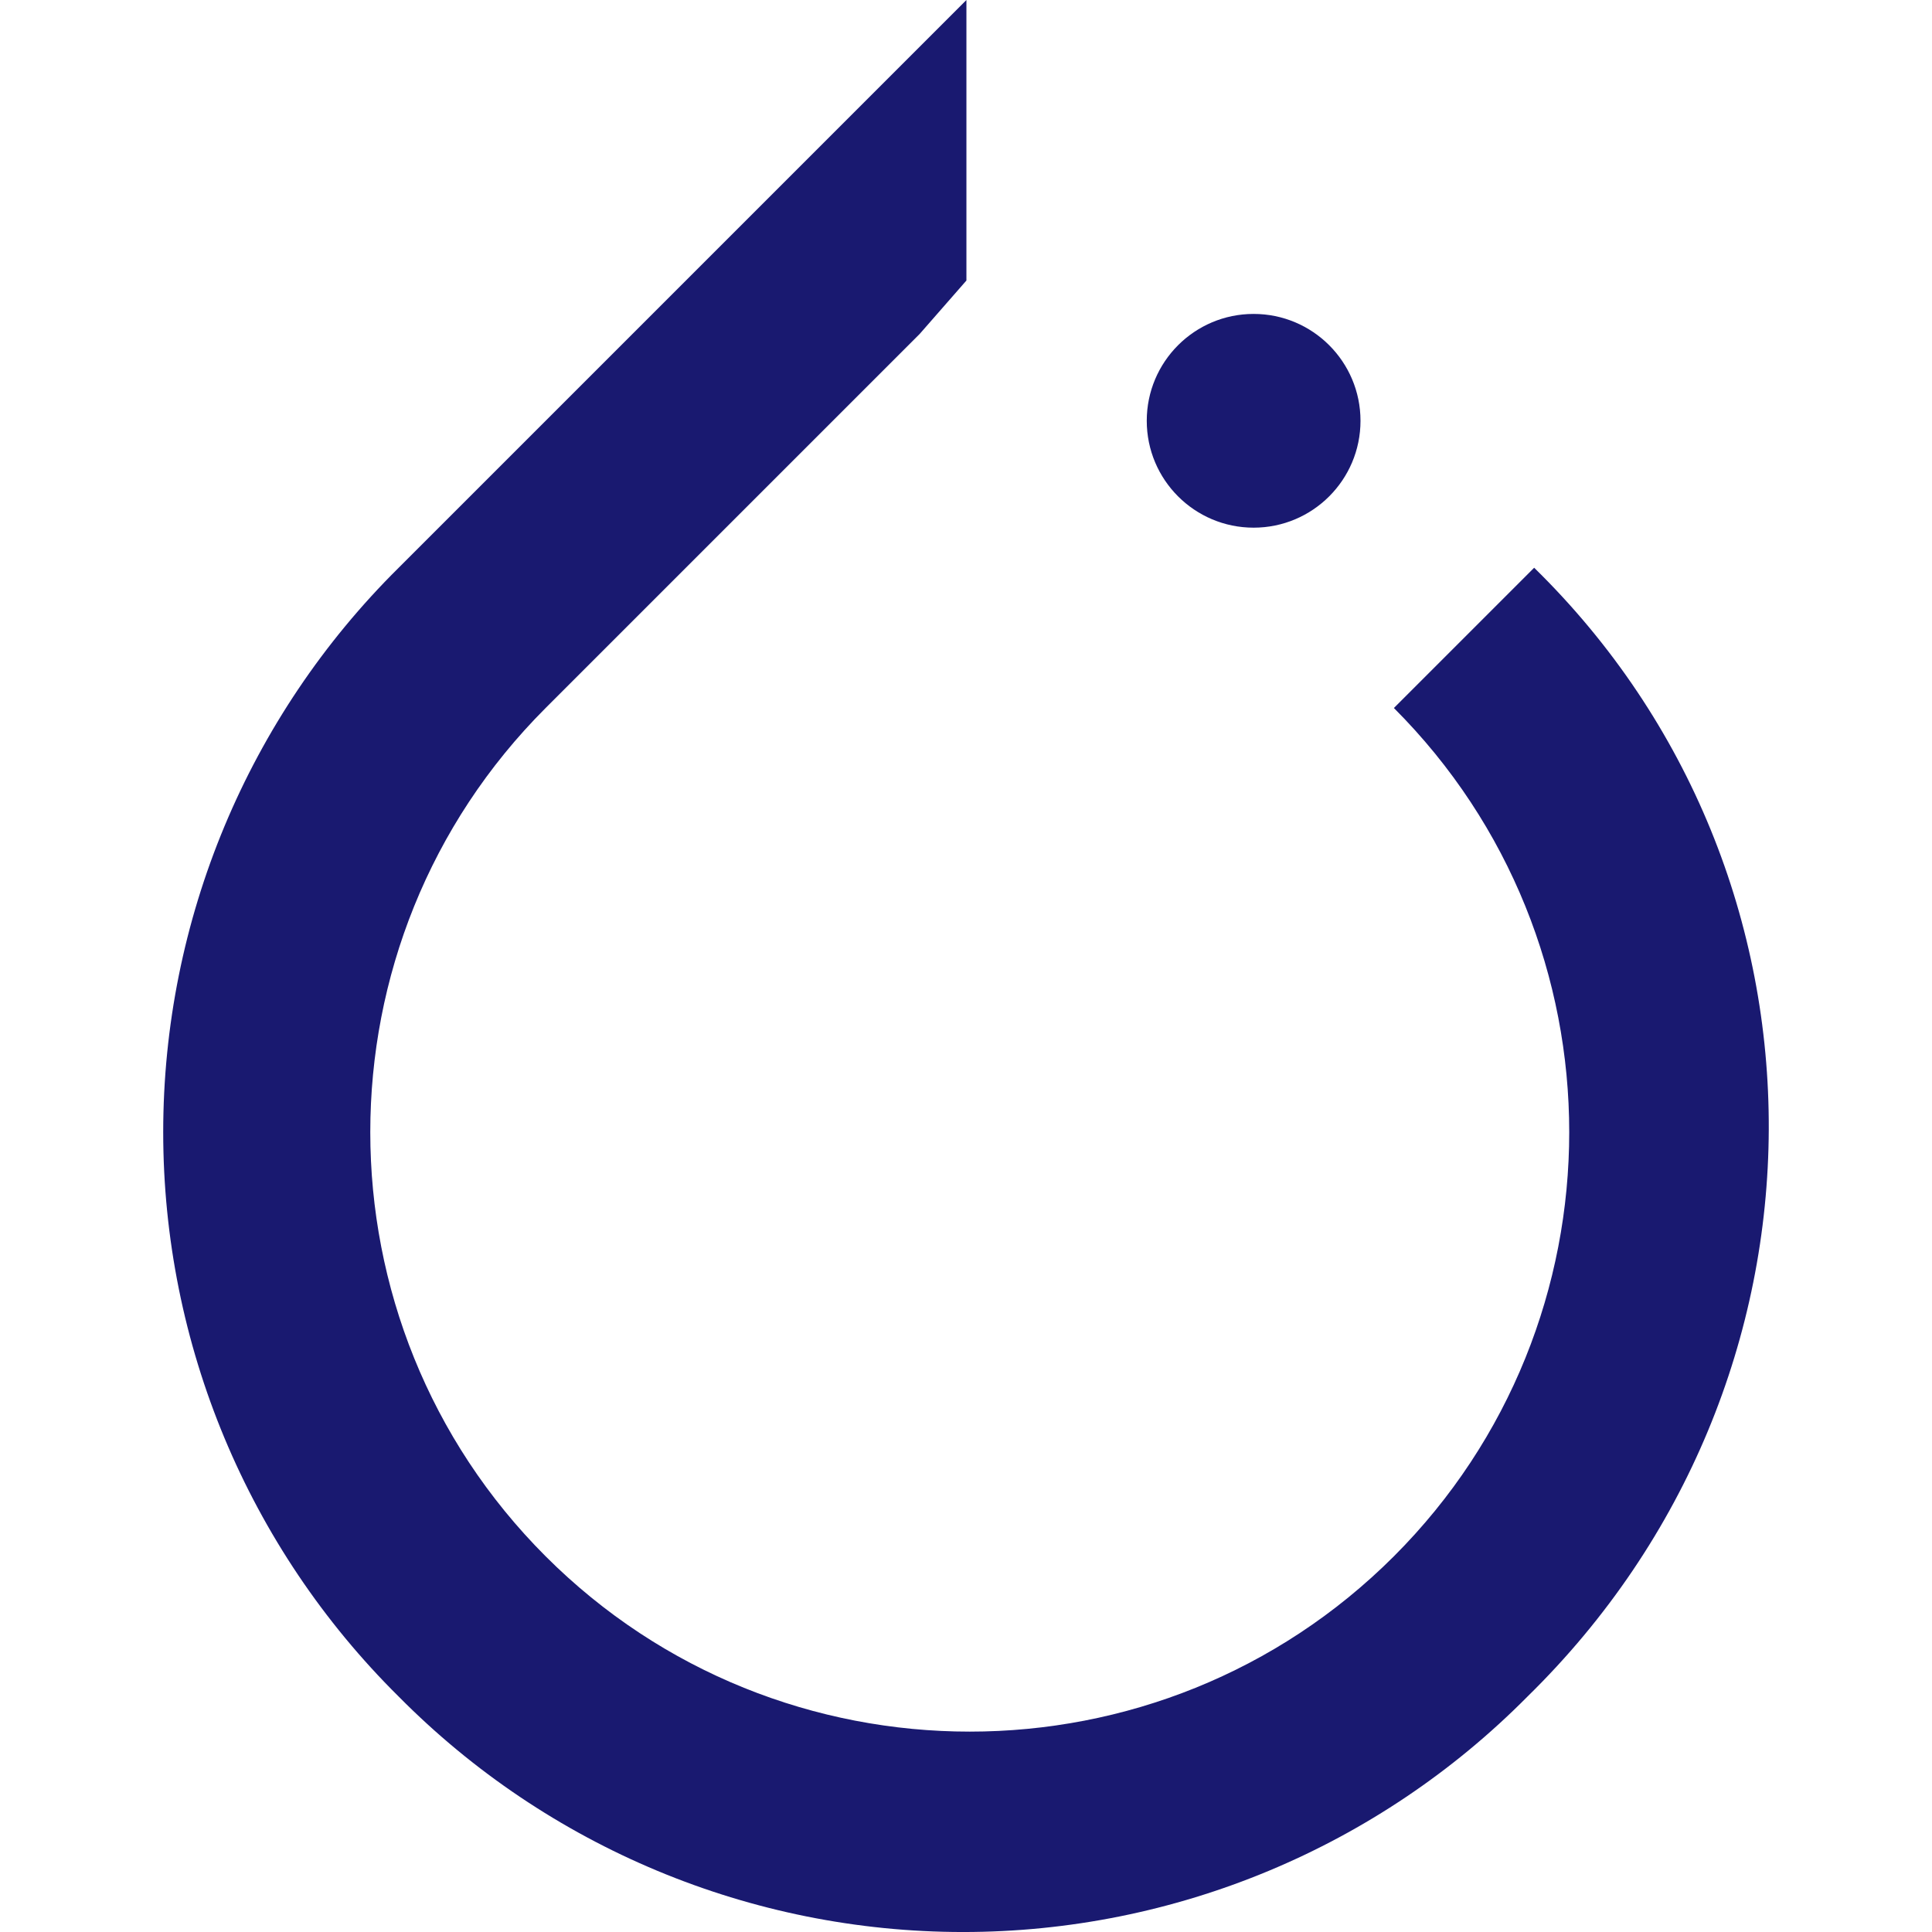
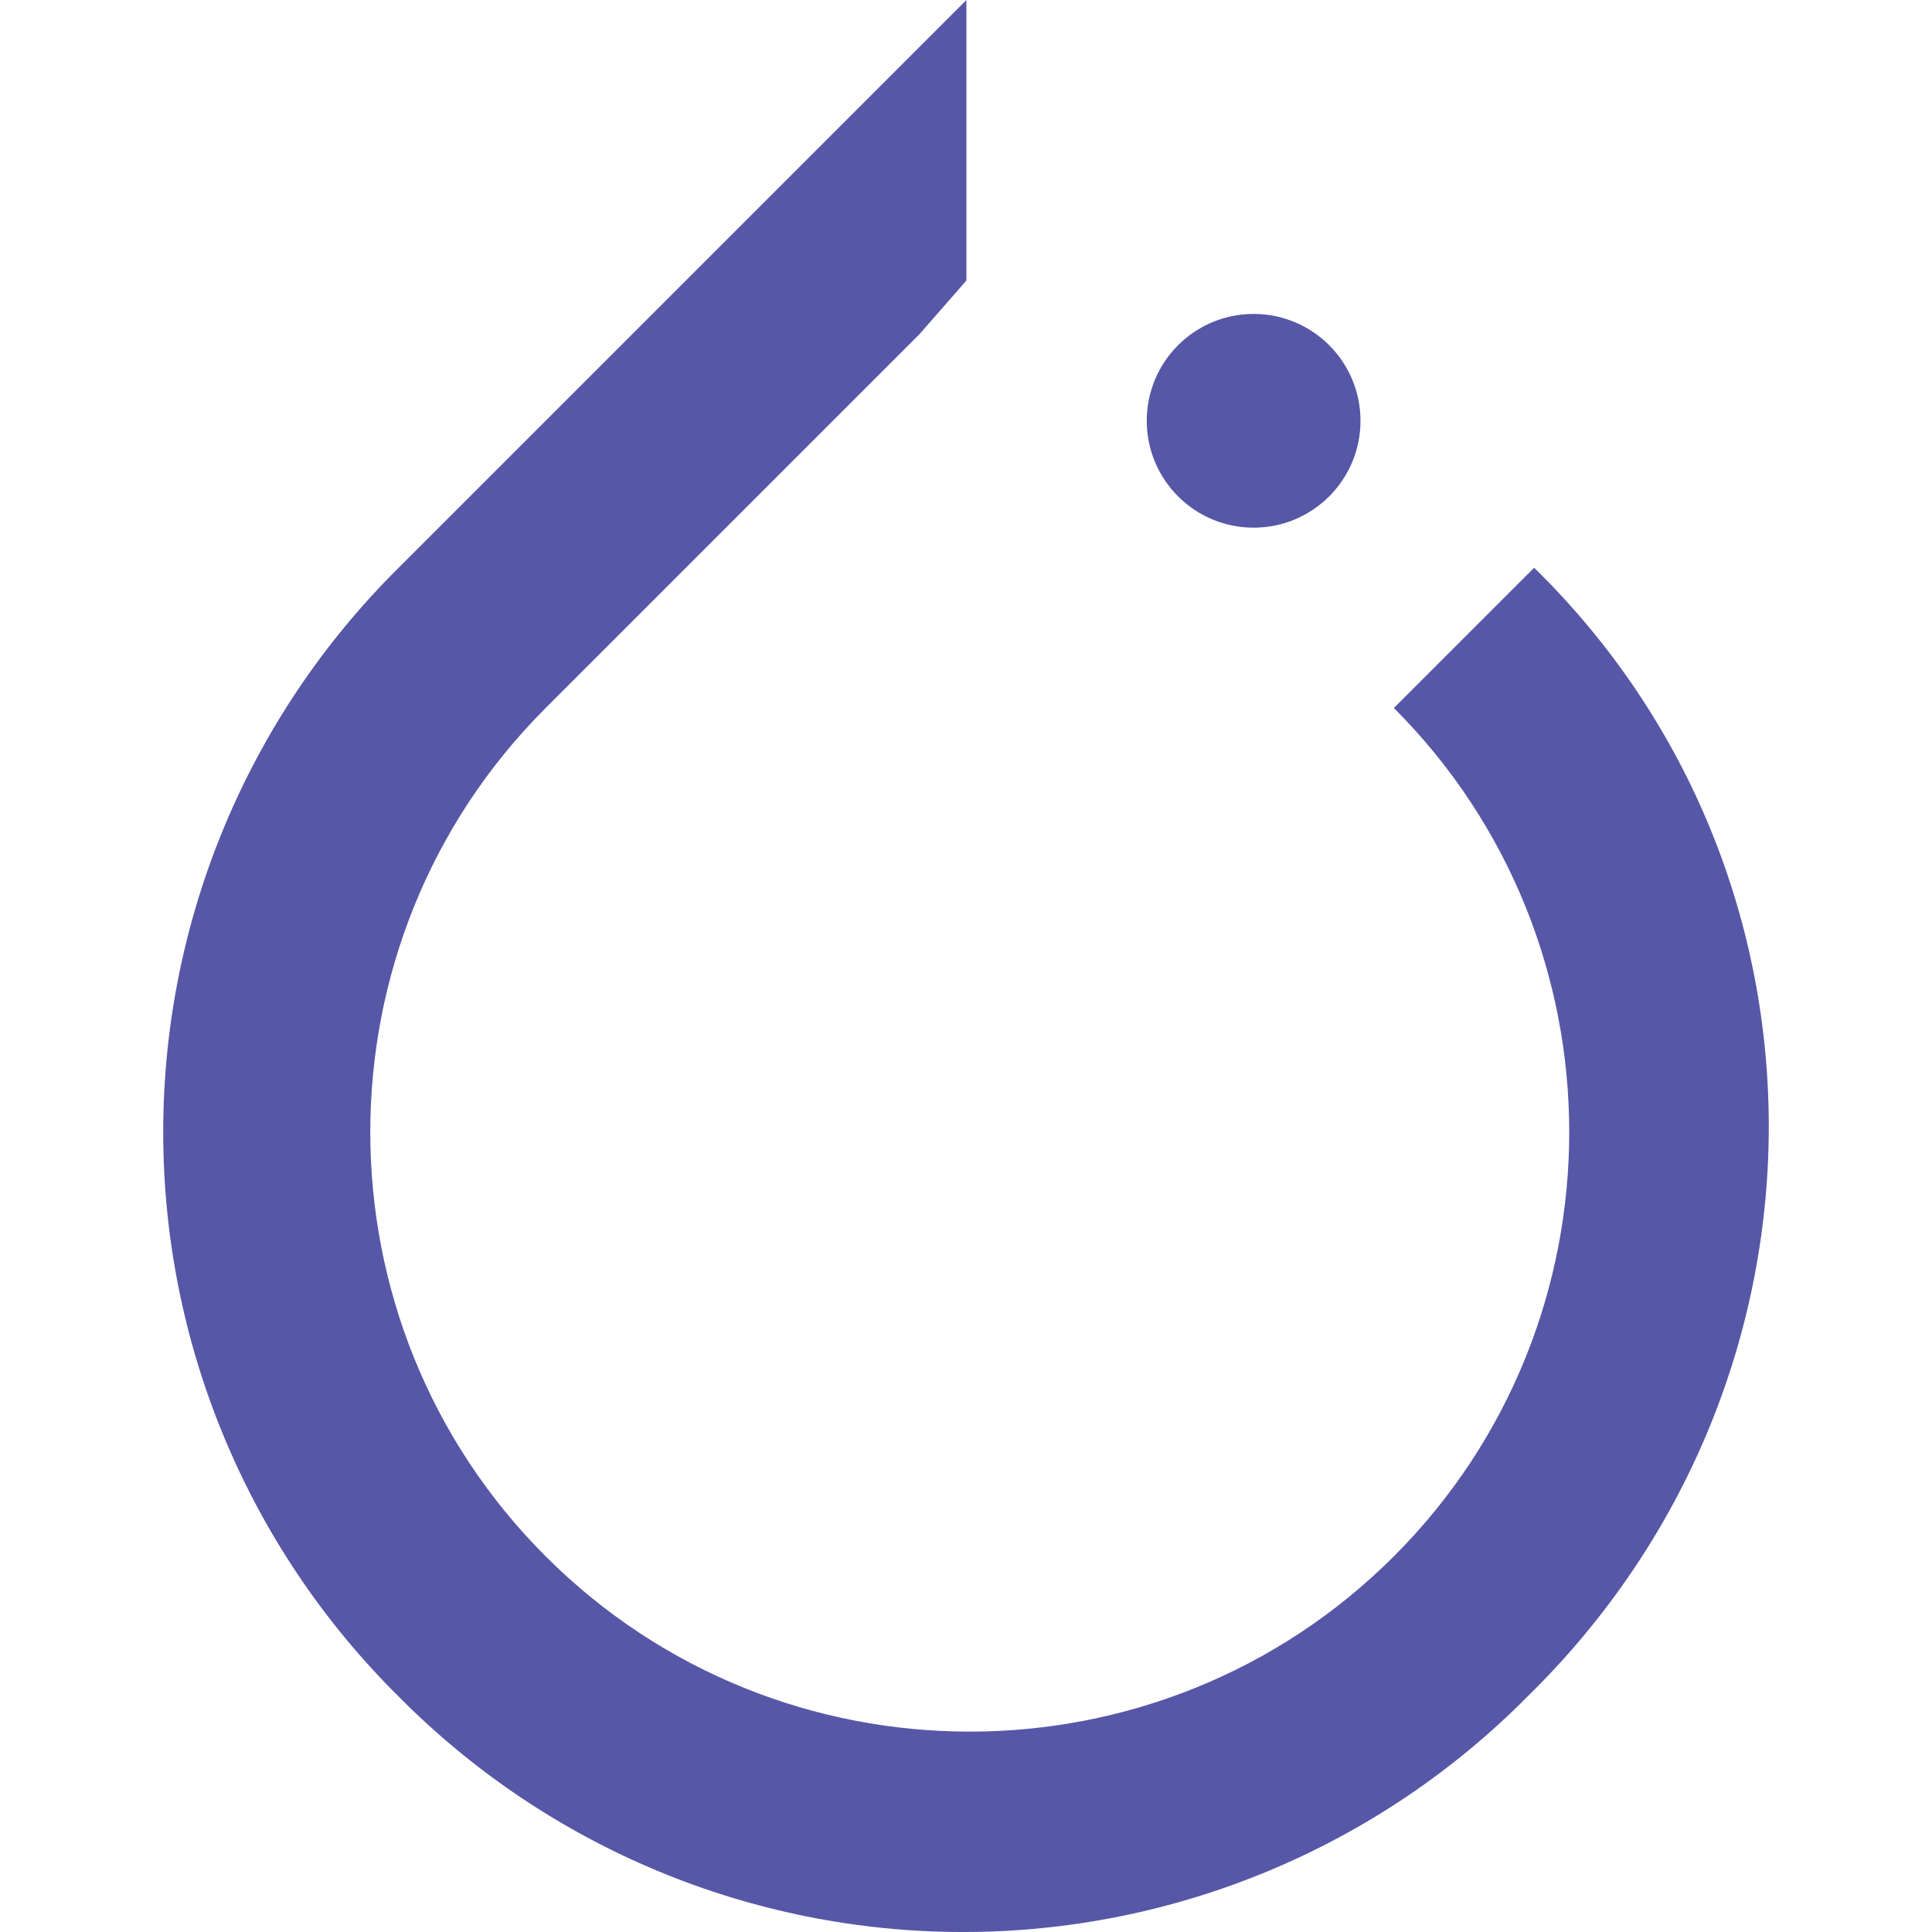
<svg xmlns="http://www.w3.org/2000/svg" width="64" height="64">
-   <g transform="matrix(2.21262 0 0 2.21262 -39.45387 -1.770085)" fill="#191970">
+   <g transform="matrix(2.21262 0 0 2.21262 -39.45387 -1.770085)" fill="#5757A7">
    <path d="M40.8 9.3l-2.1 2.1c3.5 3.5 3.5 9.2 0 12.7s-9.2 3.5-12.7 0-3.5-9.2 0-12.7l5.6-5.6.7-.8V.8l-8.5 8.5a11.89 11.89 0 0 0 0 16.9 11.89 11.89 0 0 0 16.9 0c4.8-4.7 4.8-12.3.1-16.9z" />
    <circle r="1.6" cy="7.1" cx="36.6" />
  </g>
</svg>
